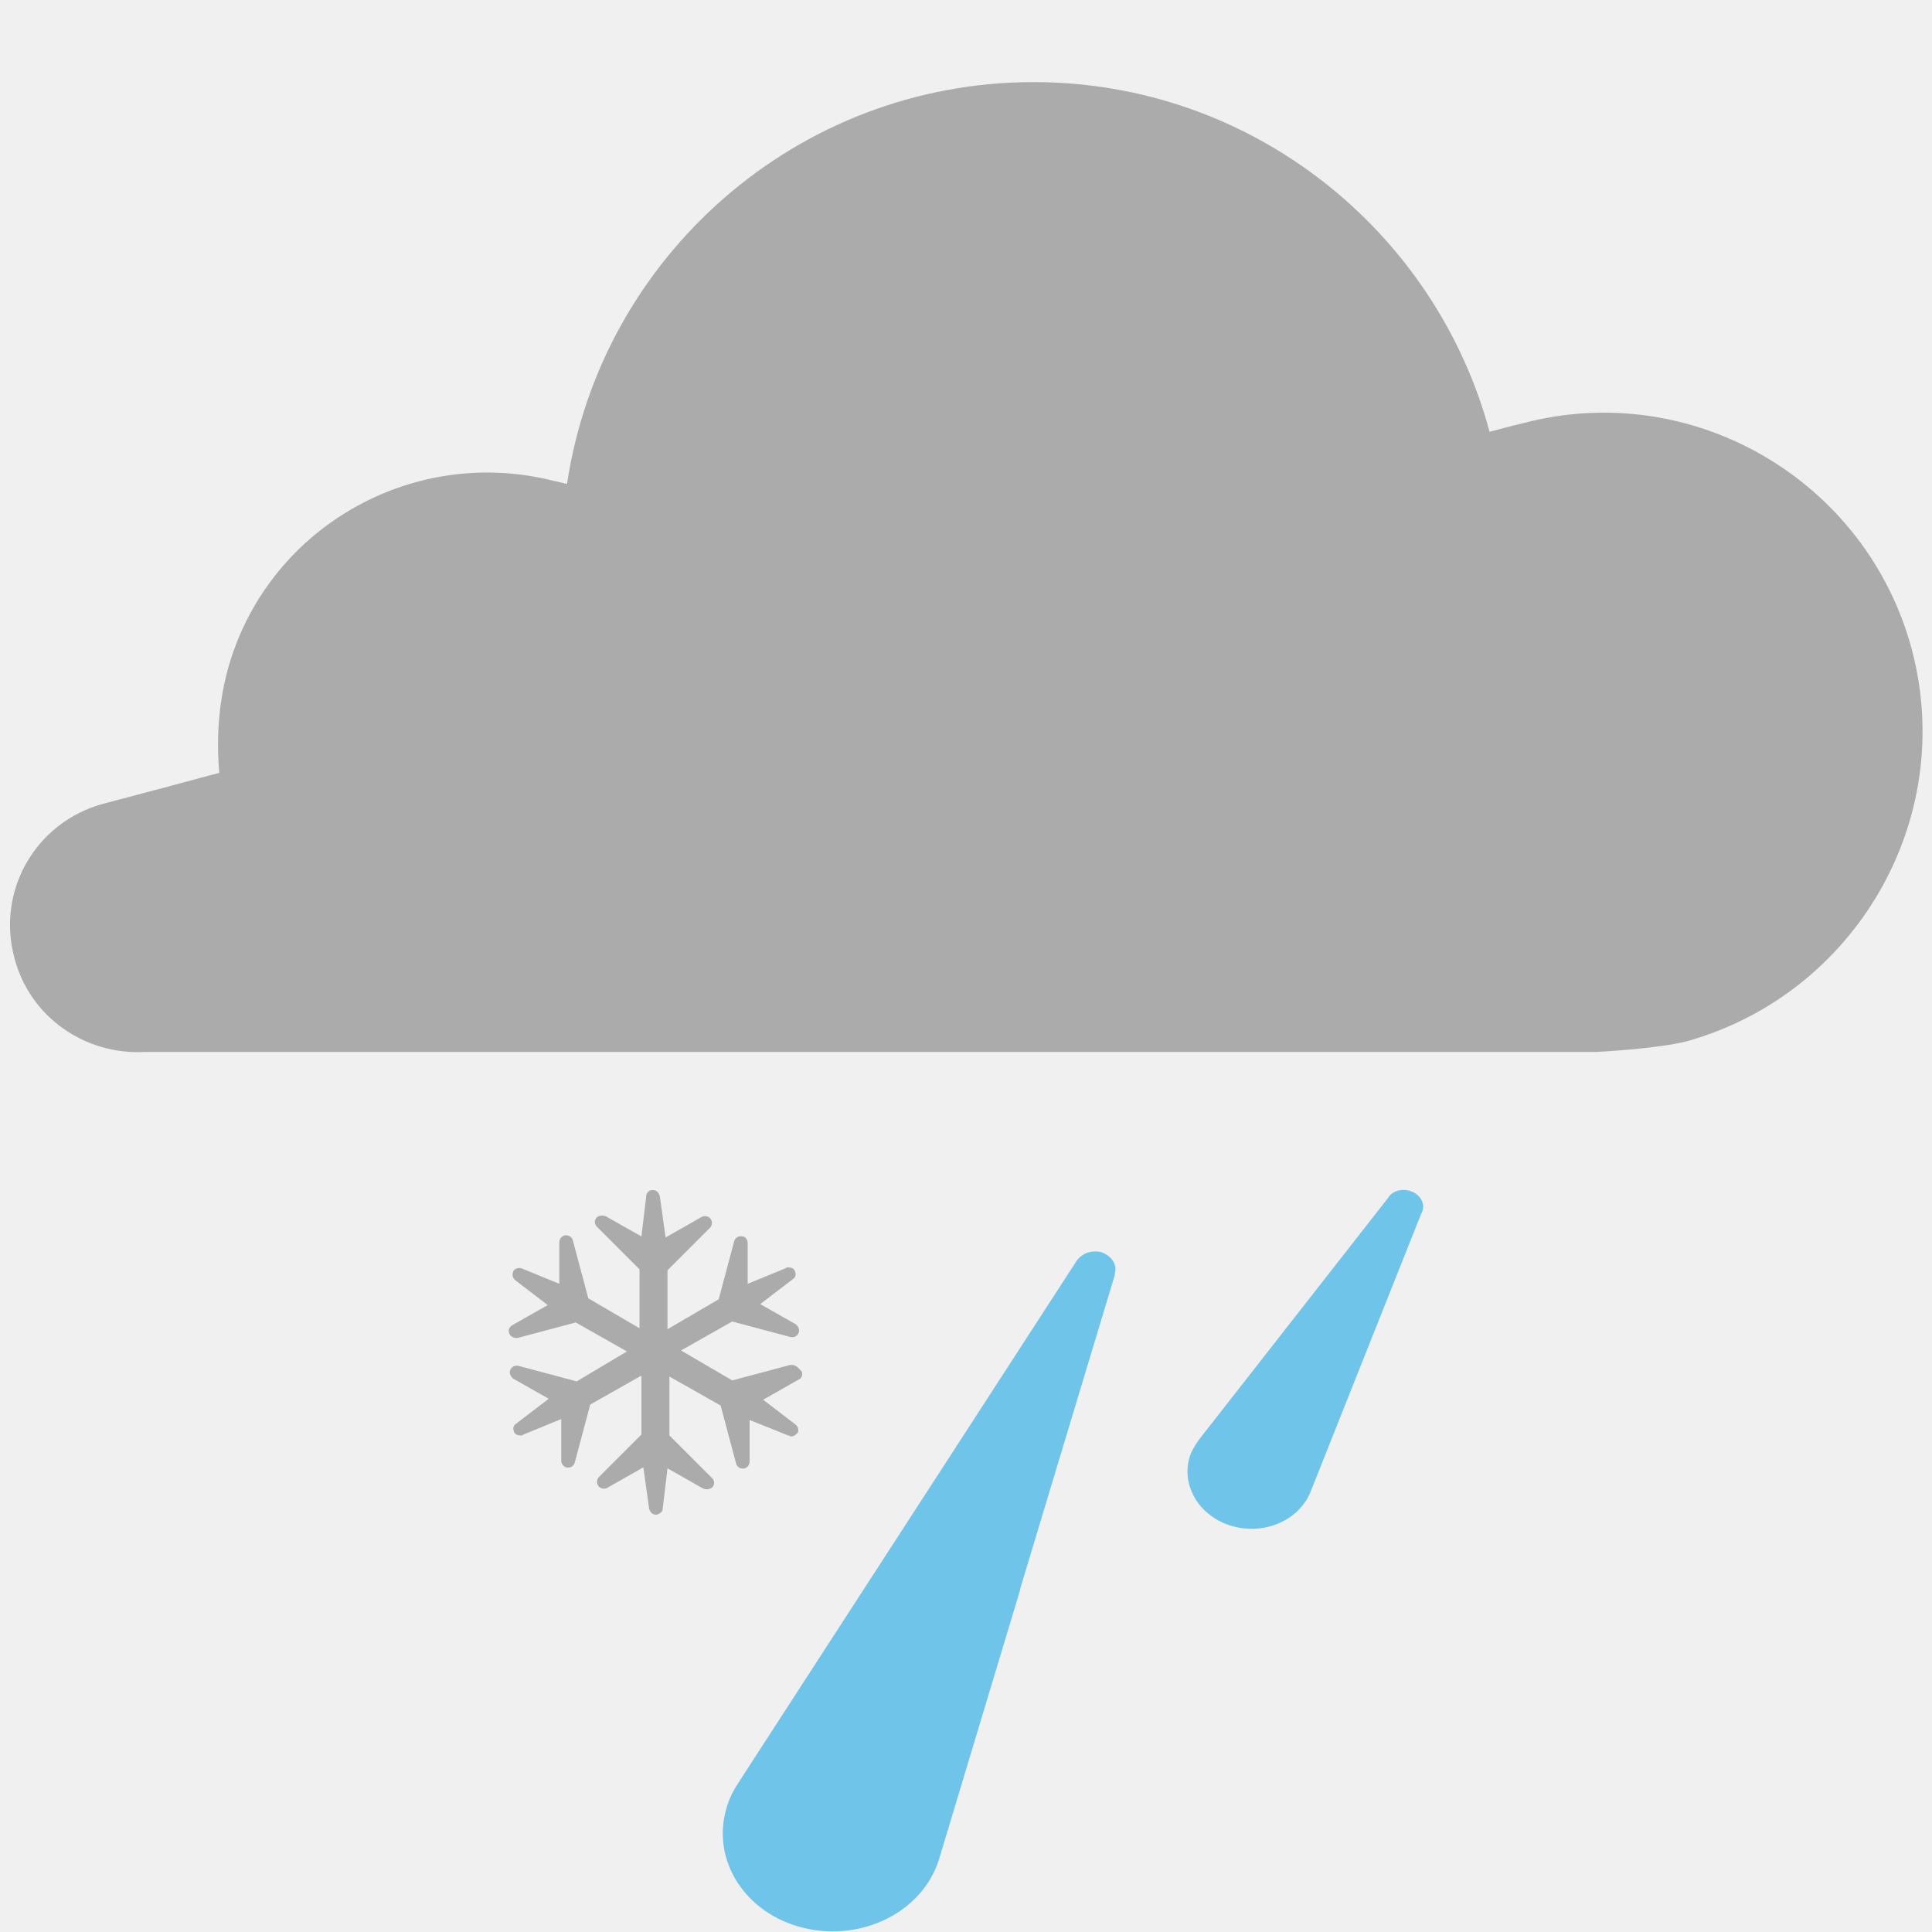
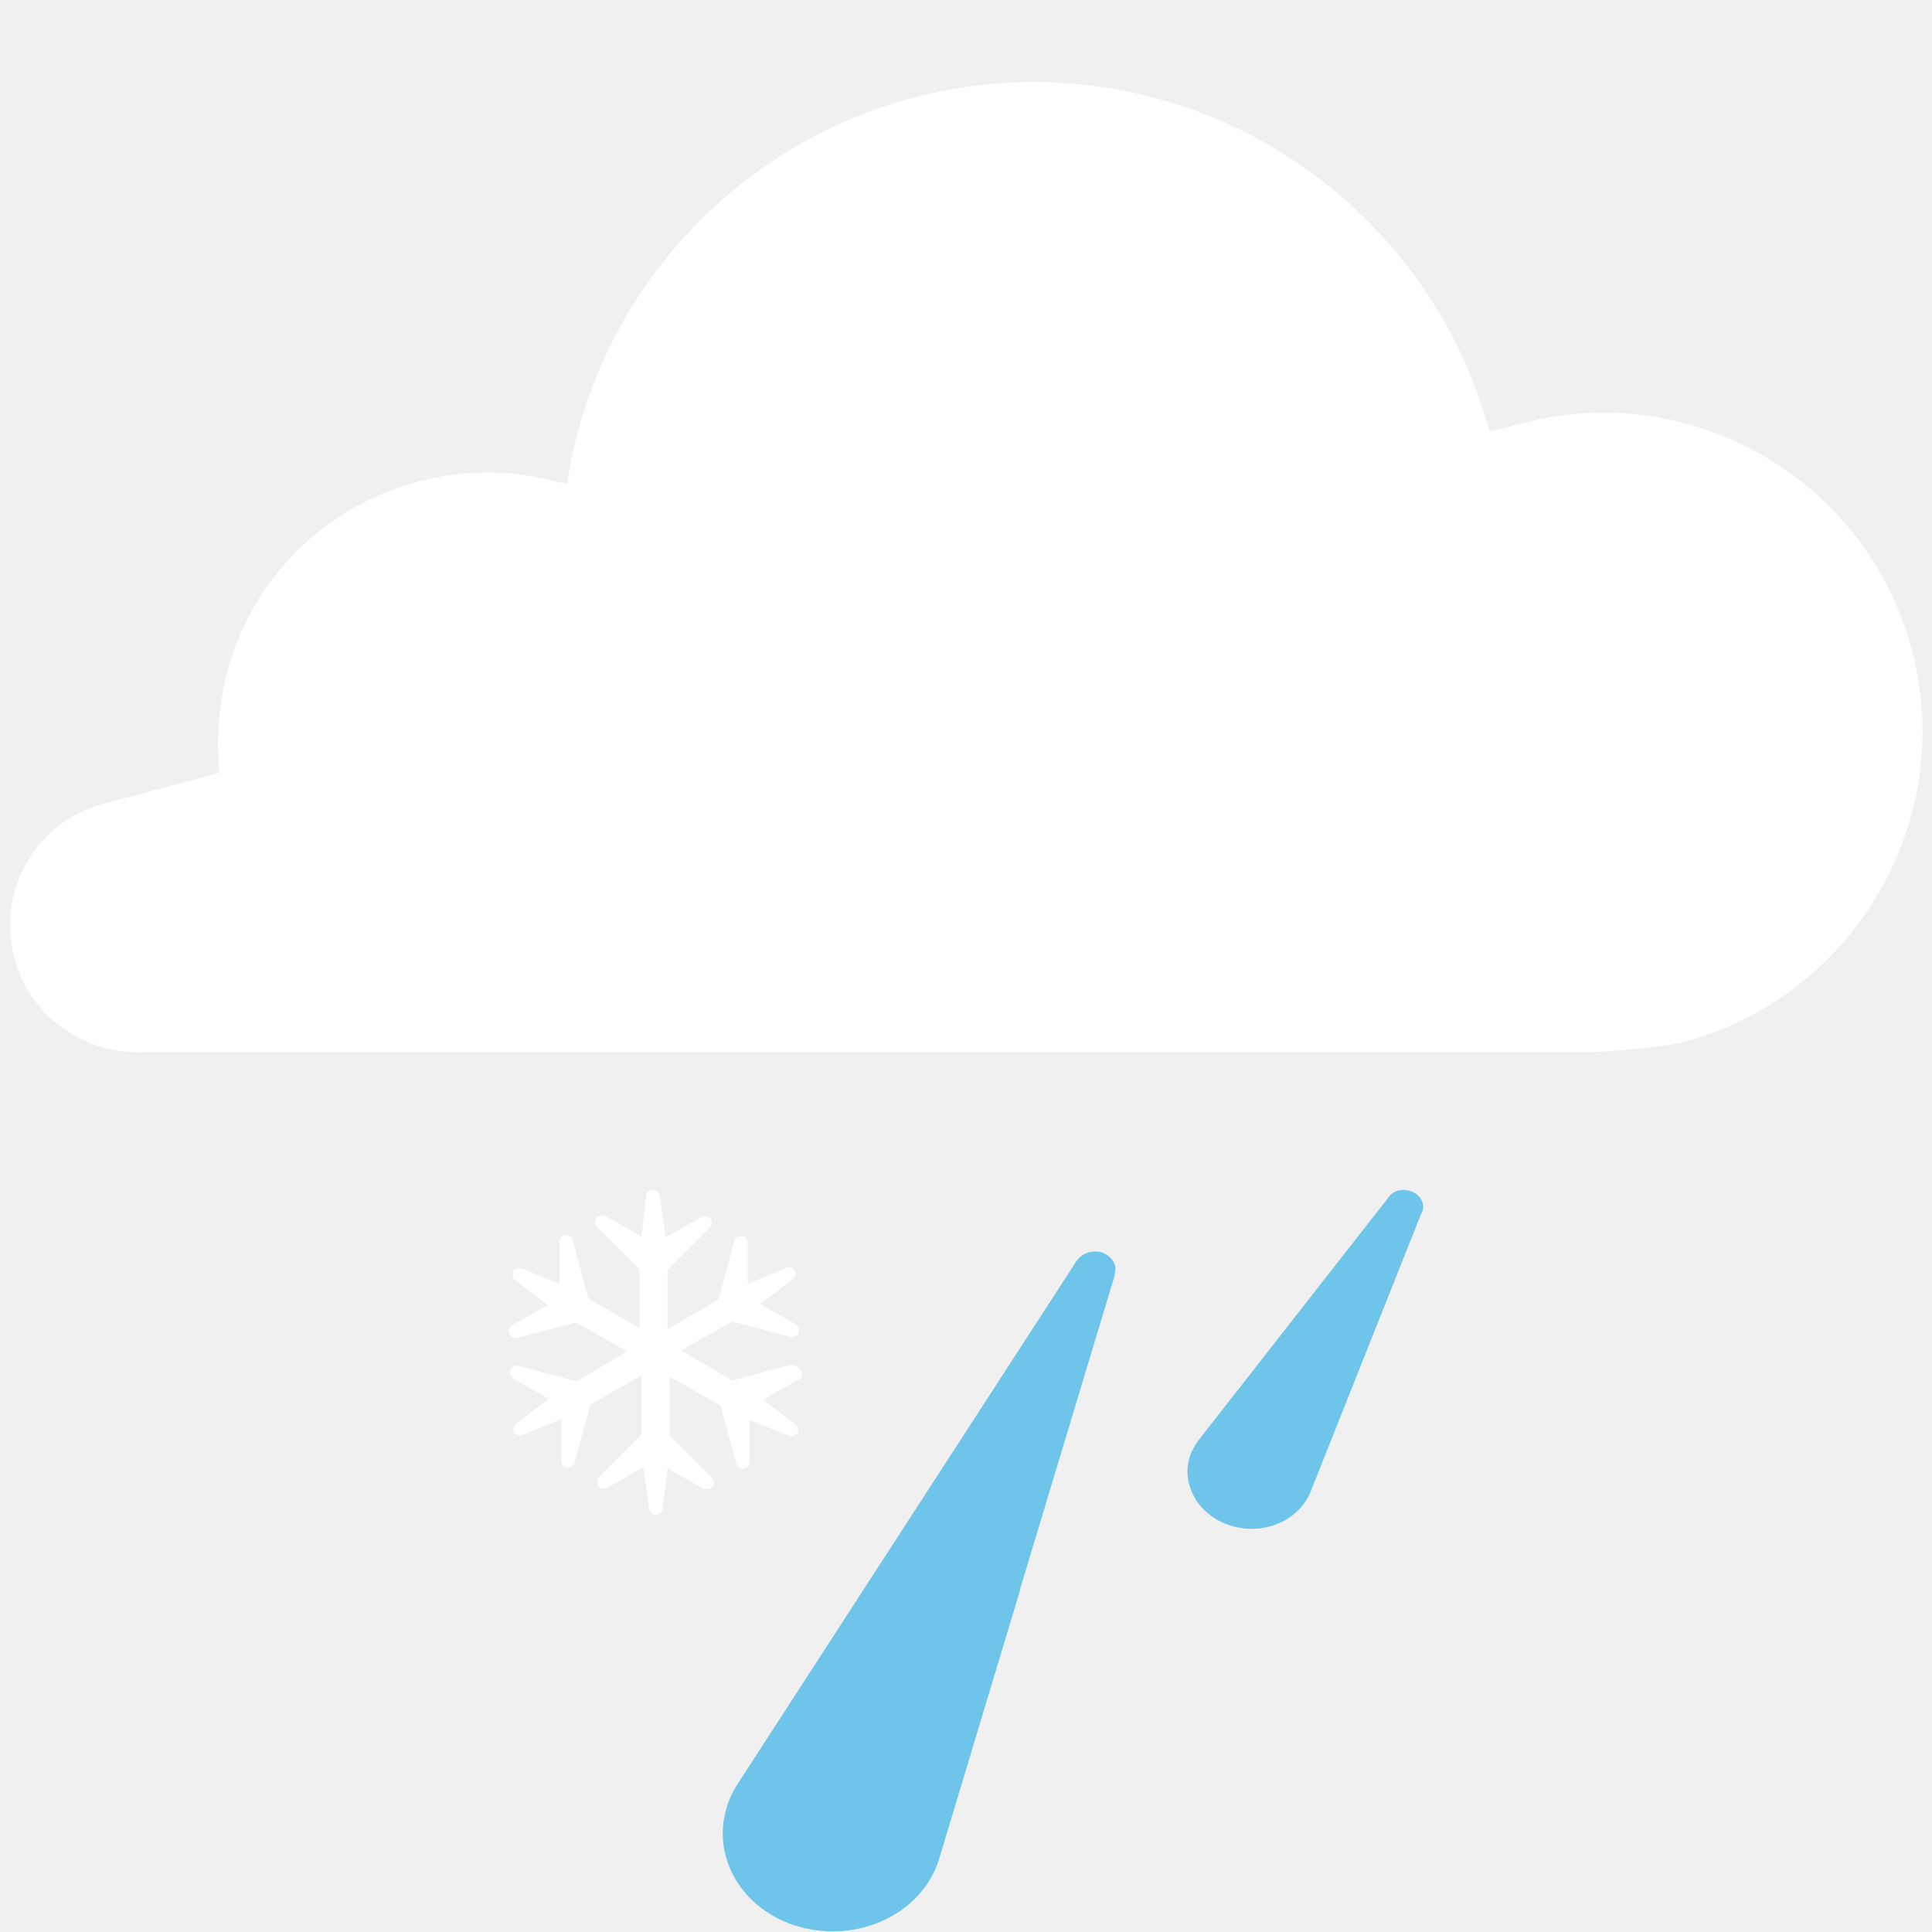
<svg xmlns="http://www.w3.org/2000/svg" version="1.1" x="0px" y="0px" viewBox="0 0 200 200" enable-background="new 0 0 200 200" xml:space="preserve">
  <g id="sun">
</g>
  <g id="clear-night">
</g>
  <g id="mostly-sunny">
</g>
  <g id="mostly-clear-night">
</g>
  <g id="fog">
</g>
  <g id="wind">
</g>
  <g id="cloudy">
</g>
  <g id="partly-cloudy">
</g>
  <g id="partly-cloudy-night">
</g>
  <g id="mostly-cloudy">
</g>
  <g id="mostly-cloudy-night">
</g>
  <g id="default">
</g>
  <g id="light-rain">
</g>
  <g id="rain">
</g>
  <g id="heavy-rain">
</g>
  <g id="scattered-showers-night">
</g>
  <g id="isolated-t-storms">
</g>
  <g id="scattered-t-storms">
</g>
  <g id="scattered-t-storms-night">
</g>
  <g id="strong-t-storms">
</g>
  <g id="flurries">
</g>
  <g id="snow">
</g>
  <g id="heavy-snow">
</g>
  <g id="blowing-snow">
</g>
  <g id="scattered-snow">
</g>
  <g id="scattered-snow-night">
</g>
  <g id="freezing-drizzle">
</g>
  <g id="freezing-rain">
</g>
  <g id="wintry-mix">
    <g>
-       <path fill="#ABABAB" d="M82,141.3c-0.1,0-0.1,0-0.2,0l-6,1.6l-5.3-3.1l5.3-3l6,1.6c0.4,0.1,0.8-0.1,0.9-0.5    c0.1-0.3-0.1-0.6-0.3-0.8c0,0,0,0,0,0l-3.7-2.1l3.4-2.6l0,0c0.3-0.2,0.3-0.5,0.2-0.8c-0.1-0.3-0.4-0.4-0.7-0.4    c-0.1,0-0.2,0-0.3,0.1l-3.9,1.6v-4.2c0-0.3-0.2-0.7-0.5-0.7c-0.4-0.1-0.8,0.1-0.9,0.5l-1.6,6l-5.3,3.1v-6.1l4.4-4.4    c0.1-0.1,0.2-0.3,0.2-0.5c0-0.2-0.1-0.4-0.2-0.5c-0.2-0.2-0.6-0.3-0.9-0.1c0,0,0,0,0,0l-3.7,2.1l-0.6-4.3    c-0.1-0.3-0.3-0.6-0.7-0.6c0,0-0.1,0-0.1,0c-0.3,0-0.6,0.3-0.6,0.6c0,0,0,0,0,0l-0.5,4.2l-3.7-2.1c0,0,0,0,0,0    c-0.3-0.1-0.6-0.1-0.9,0.1c-0.3,0.3-0.3,0.7,0,1l4.4,4.4v6.1l-5.3-3.1l-1.6-6c-0.1-0.4-0.5-0.6-0.9-0.5c-0.3,0.1-0.5,0.4-0.5,0.7    v0v4.3l-3.9-1.6c-0.3-0.1-0.8,0-0.9,0.4c-0.1,0.3,0,0.6,0.2,0.8c0,0,0,0,0,0l3.4,2.6l-3.7,2.1c0,0,0,0,0,0    c-0.3,0.2-0.4,0.5-0.3,0.8c0.1,0.3,0.4,0.5,0.7,0.5c0.1,0,0.1,0,0.2,0l6-1.6l5.3,3l-5.2,3.1l-6-1.6c-0.4-0.1-0.8,0.1-0.9,0.5    c-0.1,0.3,0.1,0.6,0.3,0.8c0,0,0,0,0,0l3.7,2.1l-3.4,2.6c0,0,0,0,0,0c-0.3,0.2-0.3,0.5-0.2,0.8c0.1,0.3,0.4,0.4,0.7,0.4    c0.1,0,0.2,0,0.3-0.1l3.9-1.6v4.3l0,0c0,0.3,0.2,0.6,0.5,0.7c0.4,0.1,0.8-0.1,0.9-0.5l1.6-6l5.3-3v6.1l-4.4,4.4    c-0.1,0.1-0.2,0.3-0.2,0.5c0,0.2,0.1,0.4,0.2,0.5c0.2,0.2,0.6,0.3,0.9,0.1l0,0l3.7-2.1l0.6,4.3c0.1,0.3,0.3,0.6,0.7,0.6    c0,0,0.1,0,0.1,0c0.3-0.1,0.6-0.3,0.6-0.6c0,0,0,0,0,0l0.5-4.2l3.7,2.1h0c0.3,0.1,0.6,0.1,0.9-0.1c0.3-0.3,0.3-0.7,0-1l-4.4-4.4    v-6.1l5.3,3l1.6,6c0.1,0.4,0.5,0.6,0.9,0.5c0.3-0.1,0.5-0.4,0.5-0.7l0,0v-4.3l4,1.6c0.1,0,0.2,0.1,0.3,0.1c0.3,0,0.5-0.2,0.7-0.4    c0.1-0.3,0-0.6-0.2-0.8c0,0,0,0,0,0l-3.4-2.6l3.7-2.1l0,0c0.3-0.1,0.4-0.5,0.3-0.8C82.6,141.5,82.3,141.3,82,141.3z M67.7,156.2    L67.7,156.2L67.7,156.2L67.7,156.2z" />
+       <path fill="#FFFFFF" d="M82,141.3c-0.1,0-0.1,0-0.2,0l-6,1.6l-5.3-3.1l5.3-3l6,1.6c0.4,0.1,0.8-0.1,0.9-0.5    c0.1-0.3-0.1-0.6-0.3-0.8c0,0,0,0,0,0l-3.7-2.1l3.4-2.6l0,0c0.3-0.2,0.3-0.5,0.2-0.8c-0.1-0.3-0.4-0.4-0.7-0.4    c-0.1,0-0.2,0-0.3,0.1l-3.9,1.6v-4.2c0-0.3-0.2-0.7-0.5-0.7c-0.4-0.1-0.8,0.1-0.9,0.5l-1.6,6l-5.3,3.1v-6.1l4.4-4.4    c0.1-0.1,0.2-0.3,0.2-0.5c0-0.2-0.1-0.4-0.2-0.5c-0.2-0.2-0.6-0.3-0.9-0.1c0,0,0,0,0,0l-3.7,2.1l-0.6-4.3    c-0.1-0.3-0.3-0.6-0.7-0.6c0,0-0.1,0-0.1,0c-0.3,0-0.6,0.3-0.6,0.6c0,0,0,0,0,0l-0.5,4.2l-3.7-2.1c0,0,0,0,0,0    c-0.3-0.1-0.6-0.1-0.9,0.1c-0.3,0.3-0.3,0.7,0,1l4.4,4.4v6.1l-5.3-3.1l-1.6-6c-0.1-0.4-0.5-0.6-0.9-0.5c-0.3,0.1-0.5,0.4-0.5,0.7    v0v4.3l-3.9-1.6c-0.3-0.1-0.8,0-0.9,0.4c-0.1,0.3,0,0.6,0.2,0.8c0,0,0,0,0,0l3.4,2.6l-3.7,2.1c0,0,0,0,0,0    c-0.3,0.2-0.4,0.5-0.3,0.8c0.1,0.3,0.4,0.5,0.7,0.5c0.1,0,0.1,0,0.2,0l6-1.6l5.3,3l-5.2,3.1l-6-1.6c-0.4-0.1-0.8,0.1-0.9,0.5    c-0.1,0.3,0.1,0.6,0.3,0.8c0,0,0,0,0,0l3.7,2.1l-3.4,2.6c0,0,0,0,0,0c-0.3,0.2-0.3,0.5-0.2,0.8c0.1,0.3,0.4,0.4,0.7,0.4    c0.1,0,0.2,0,0.3-0.1l3.9-1.6v4.3l0,0c0,0.3,0.2,0.6,0.5,0.7c0.4,0.1,0.8-0.1,0.9-0.5l1.6-6l5.3-3v6.1l-4.4,4.4    c-0.1,0.1-0.2,0.3-0.2,0.5c0,0.2,0.1,0.4,0.2,0.5c0.2,0.2,0.6,0.3,0.9,0.1l0,0l3.7-2.1l0.6,4.3c0.1,0.3,0.3,0.6,0.7,0.6    c0,0,0.1,0,0.1,0c0.3-0.1,0.6-0.3,0.6-0.6c0,0,0,0,0,0l0.5-4.2l3.7,2.1h0c0.3,0.1,0.6,0.1,0.9-0.1c0.3-0.3,0.3-0.7,0-1l-4.4-4.4    v-6.1l5.3,3l1.6,6c0.1,0.4,0.5,0.6,0.9,0.5c0.3-0.1,0.5-0.4,0.5-0.7l0,0v-4.3l4,1.6c0.1,0,0.2,0.1,0.3,0.1c0.3,0,0.5-0.2,0.7-0.4    c0.1-0.3,0-0.6-0.2-0.8c0,0,0,0,0,0l-3.4-2.6l3.7-2.1l0,0c0.3-0.1,0.4-0.5,0.3-0.8C82.6,141.5,82.3,141.3,82,141.3z M67.7,156.2    L67.7,156.2L67.7,156.2L67.7,156.2z" />
      <g>
        <path fill="#6EC4E9" d="M113.9,129.6c-1-0.2-2,0.2-2.5,1l0,0l-34.8,53.7c-0.6,0.9-1.1,1.8-1.4,2.9c-1.6,5.4,2,11,8.1,12.4     c6,1.4,12.2-1.7,13.9-7.1h0l8.4-27.9c0,0,0-0.1,0-0.1l0,0l9.8-32.5l0-0.2l0,0C115.7,130.9,115,129.9,113.9,129.6z" />
        <path fill="#6EC4E9" d="M147.2,125.5c0.4-0.9-0.2-1.9-1.2-2.2c-0.9-0.3-1.9,0-2.3,0.7h0l-19.4,24.8c-0.4,0.5-0.7,1-1,1.6     c-1.2,3,0.6,6.4,4,7.5c3.4,1.1,7-0.4,8.3-3.3h0l11.5-28.9L147.2,125.5L147.2,125.5z" />
      </g>
    </g>
    <g>
-       <path fill="#ABABAB" d="M197.9,67.2c-4.7-17.5-22.7-28-40.2-23.4c0,0-1.3,0.3-3.5,0.9c-5.6-20.8-24.6-36.2-47.2-36.2    c-24.5,0-44.8,18.1-48.3,41.6c-0.8-0.2-1.3-0.3-1.3-0.3c-14.8-3.8-30,5-33.9,19.8c-0.9,3.5-1.1,7-0.8,10.4c-7.4,2-12,3.2-12,3.2    c-7,1.9-11.1,9-9.2,16c1.6,6.1,7.3,10,13.4,9.7h150.3c0,0,6.2-0.3,9.4-1.1C192.1,102.9,202.6,84.8,197.9,67.2z" />
+       <path fill="#FFFFFF" d="M197.9,67.2c-4.7-17.5-22.7-28-40.2-23.4c0,0-1.3,0.3-3.5,0.9c-5.6-20.8-24.6-36.2-47.2-36.2    c-24.5,0-44.8,18.1-48.3,41.6c-0.8-0.2-1.3-0.3-1.3-0.3c-14.8-3.8-30,5-33.9,19.8c-0.9,3.5-1.1,7-0.8,10.4c-7.4,2-12,3.2-12,3.2    c-7,1.9-11.1,9-9.2,16c1.6,6.1,7.3,10,13.4,9.7h150.3c0,0,6.2-0.3,9.4-1.1C192.1,102.9,202.6,84.8,197.9,67.2z" />
    </g>
  </g>
  <g id="sleet">
</g>
  <g id="tornado">
</g>
  <g id="hurricane">
</g>
</svg>
